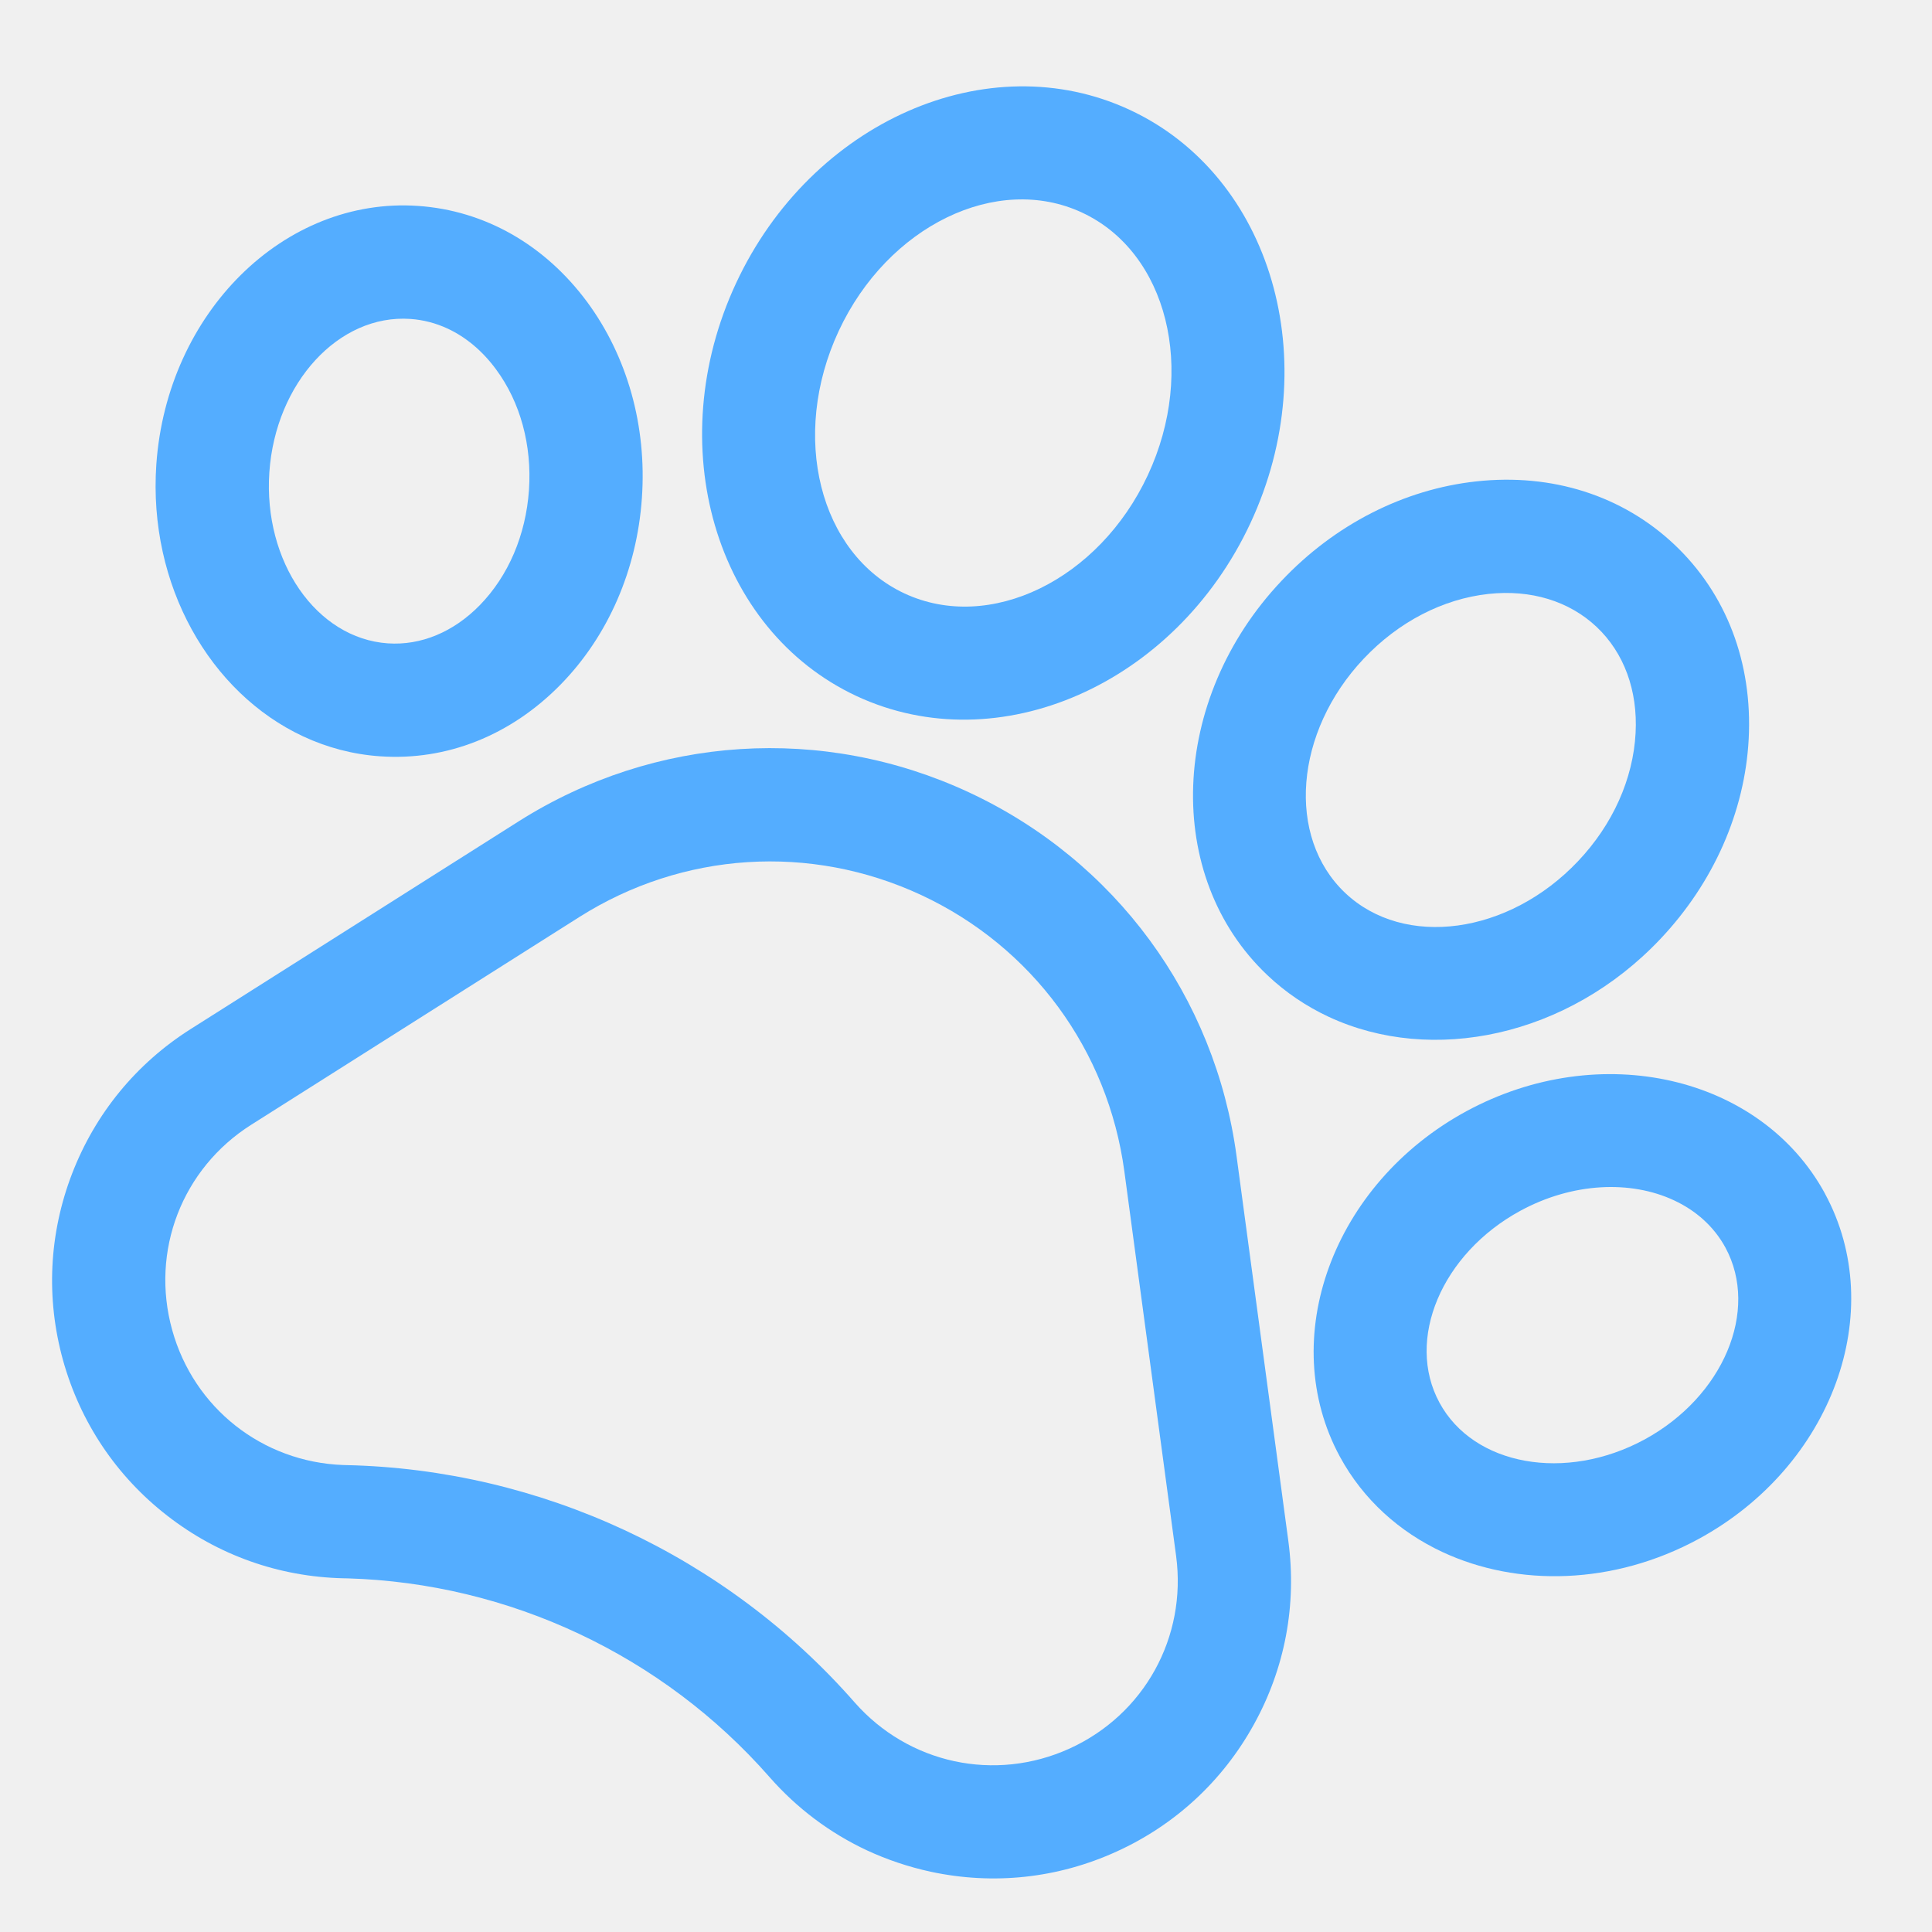
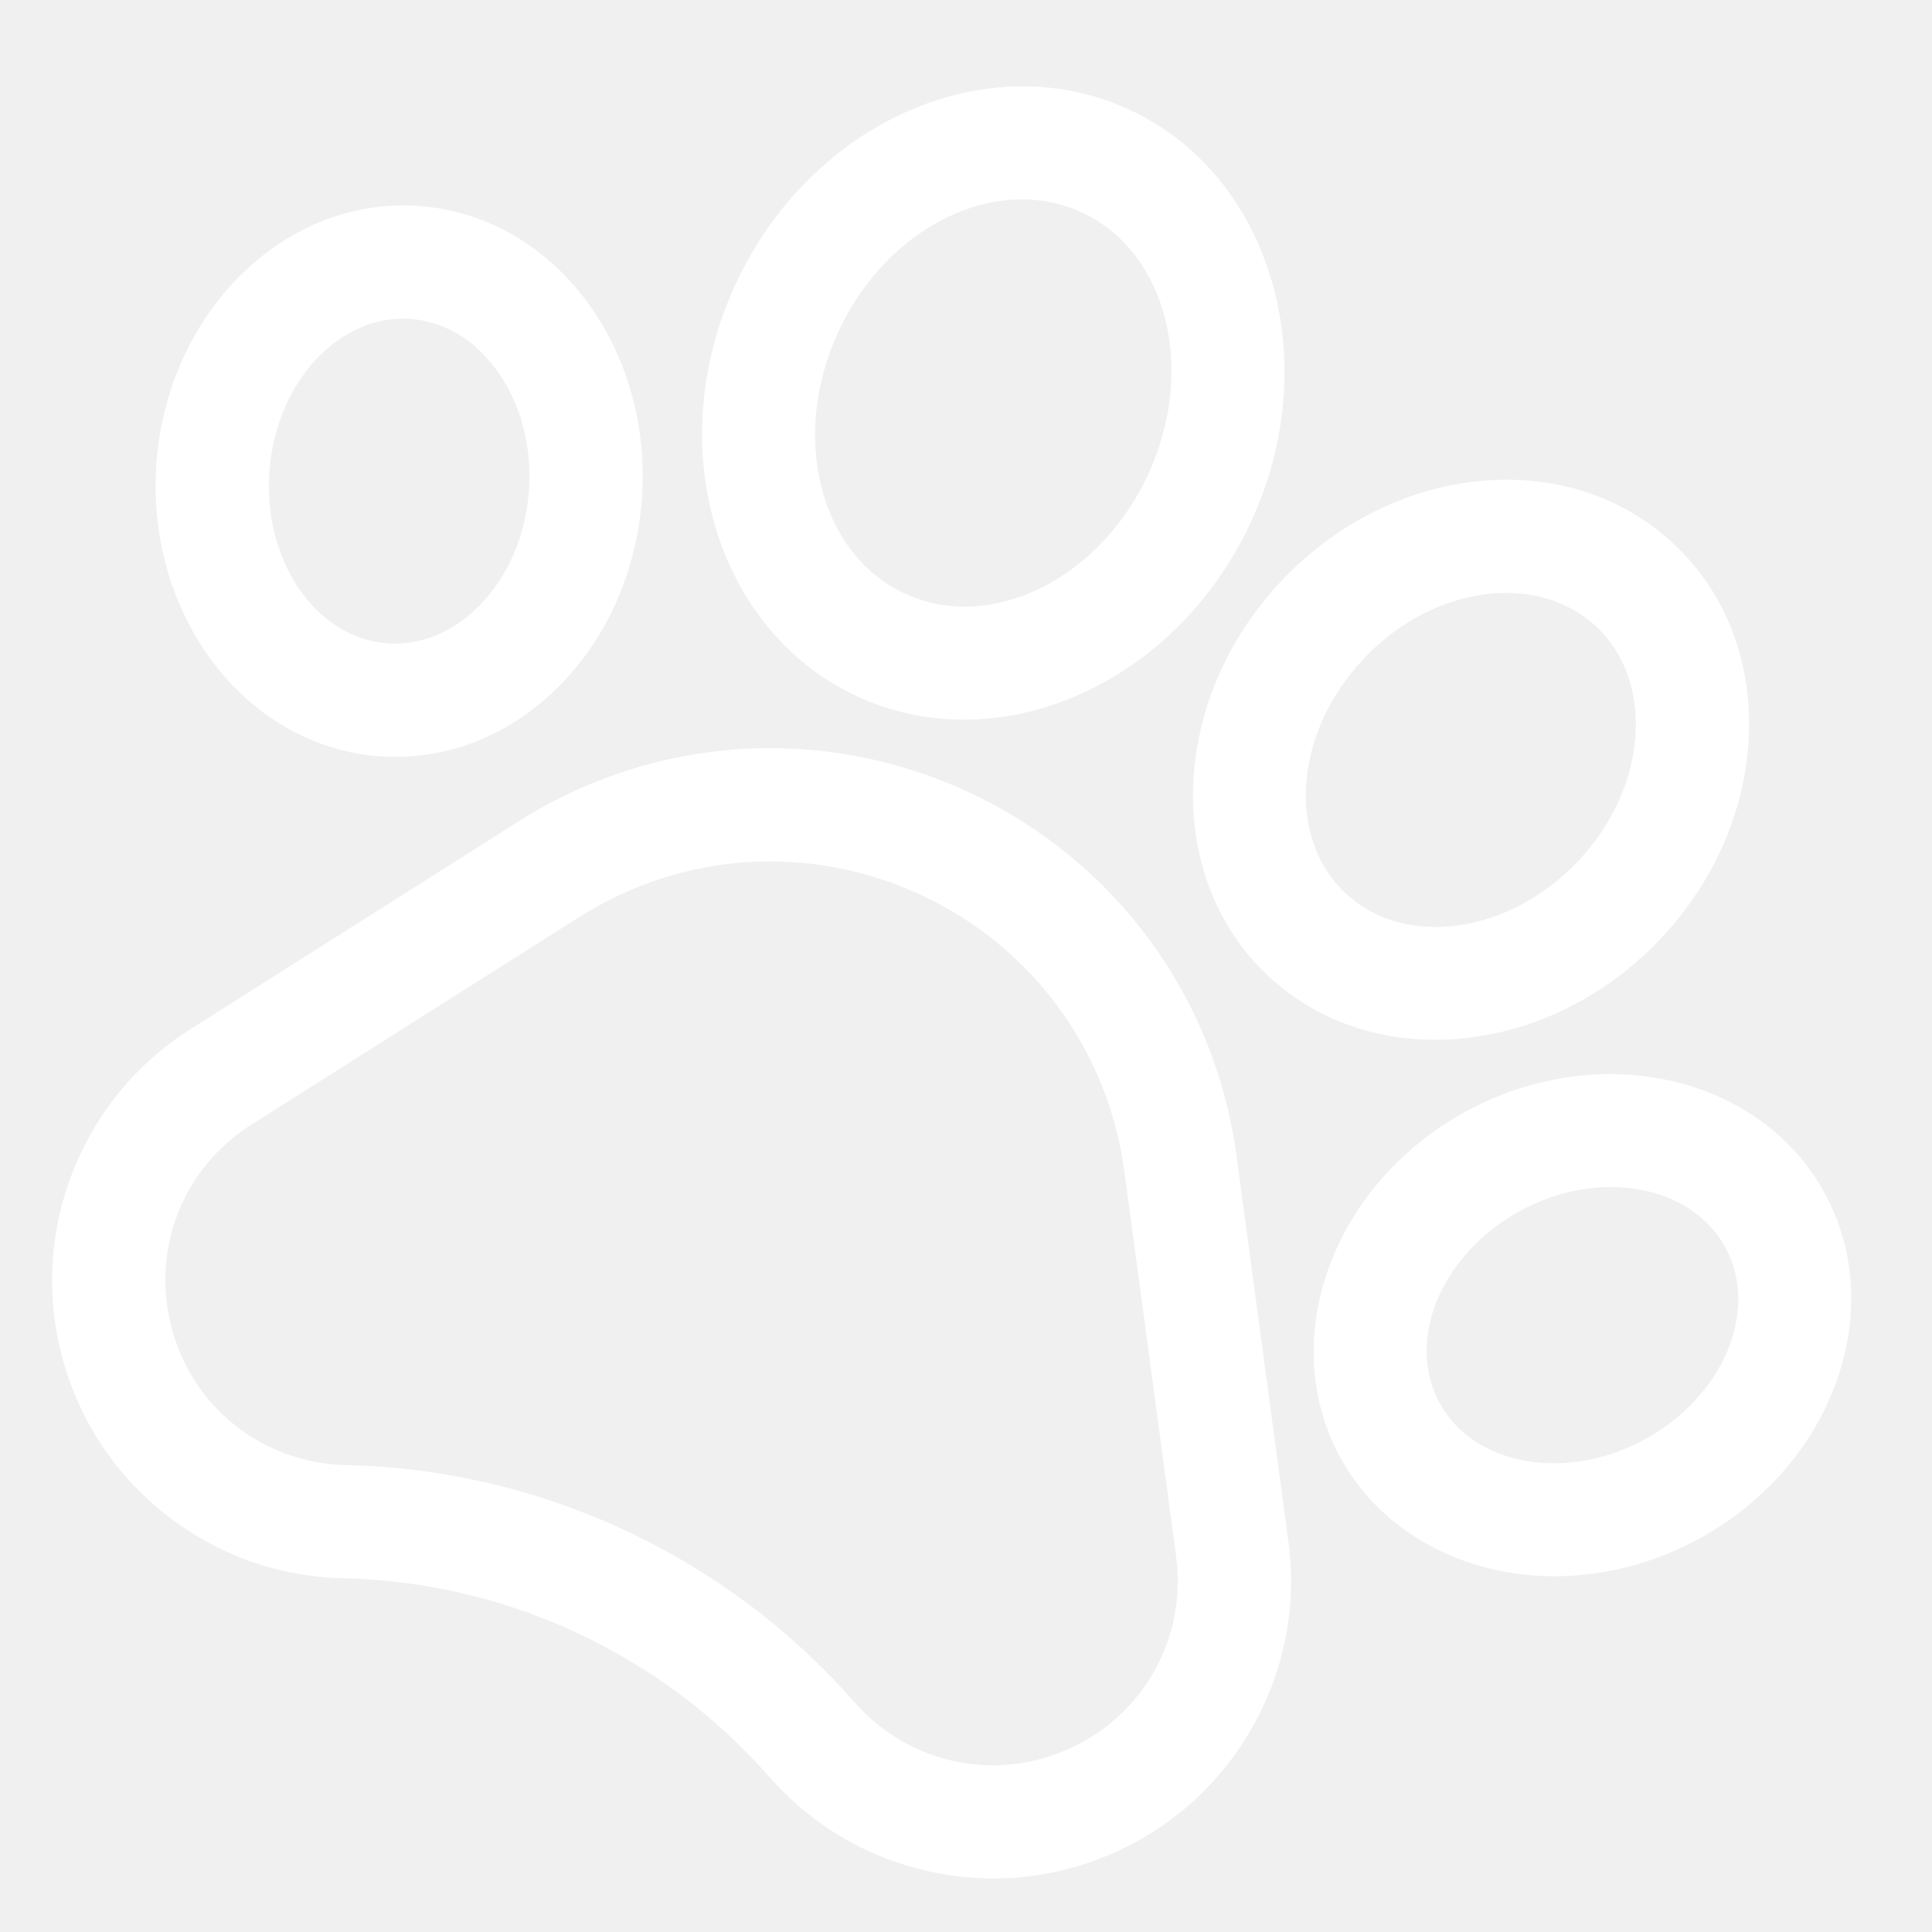
<svg xmlns="http://www.w3.org/2000/svg" width="24" height="24" viewBox="0 0 24 24" fill="none">
  <g clip-path="url(#clip0_31009_547)">
-     <path d="M15.361 14.362C15.095 12.379 13.853 10.69 12.039 9.844C10.226 8.999 8.134 9.133 6.443 10.203L2.369 12.783C1.693 13.211 1.184 13.832 0.896 14.578C0.608 15.325 0.569 16.127 0.783 16.898C0.998 17.669 1.445 18.337 2.077 18.828C2.708 19.319 3.465 19.588 4.266 19.606L4.318 19.607C6.325 19.666 8.232 20.563 9.558 22.074C9.899 22.463 10.31 22.771 10.77 22.986C11.02 23.102 11.285 23.191 11.56 23.251C12.343 23.419 13.141 23.333 13.87 23.001C14.598 22.67 15.188 22.124 15.575 21.424C15.963 20.724 16.111 19.934 16.004 19.141L15.361 14.362ZM13.287 21.721C12.361 22.142 11.287 21.911 10.615 21.146C9.817 20.236 8.842 19.513 7.764 19.01C6.687 18.508 5.507 18.226 4.298 18.2L4.263 18.199C3.26 18.162 2.408 17.492 2.139 16.522C1.866 15.541 2.261 14.516 3.121 13.972L7.196 11.392C8.479 10.579 10.068 10.477 11.445 11.119C12.822 11.761 13.764 13.044 13.967 14.55L14.61 19.328C14.745 20.338 14.214 21.299 13.287 21.721Z" fill="#54ADFF" />
-     <path d="M4.721 9.395C5.549 9.453 6.345 9.136 6.965 8.503C7.554 7.901 7.913 7.077 7.974 6.185C8.036 5.293 7.793 4.428 7.293 3.75C6.766 3.039 6.021 2.615 5.194 2.558C3.532 2.443 2.074 3.883 1.942 5.769C1.839 7.271 2.61 8.609 3.767 9.148C4.063 9.286 4.384 9.372 4.721 9.395ZM3.346 5.866C3.423 4.754 4.209 3.9 5.098 3.962C5.258 3.973 5.414 4.014 5.561 4.082C5.788 4.188 5.993 4.359 6.161 4.587C6.464 4.996 6.609 5.529 6.571 6.088C6.532 6.647 6.315 7.155 5.959 7.519C5.633 7.852 5.228 8.02 4.819 7.992L4.818 7.992C3.93 7.931 3.27 6.977 3.346 5.866Z" fill="#54ADFF" />
-     <path d="M10.641 8.647C12.403 9.468 14.598 8.504 15.534 6.497C16.47 4.489 15.798 2.187 14.037 1.366C12.275 0.544 10.08 1.509 9.144 3.517C8.208 5.524 8.88 7.825 10.641 8.647ZM13.442 2.641C14.501 3.134 14.867 4.597 14.259 5.902C13.651 7.206 12.294 7.865 11.236 7.372C10.177 6.878 9.811 5.415 10.419 4.111C11.027 2.807 12.383 2.147 13.442 2.641Z" fill="#54ADFF" />
-     <path d="M15.744 12.114L15.744 12.114C15.973 12.331 16.229 12.502 16.505 12.631C17.79 13.23 19.478 12.879 20.626 11.664C21.287 10.965 21.676 10.082 21.723 9.178C21.772 8.231 21.445 7.374 20.8 6.765C20.156 6.157 19.282 5.877 18.339 5.98C17.439 6.078 16.579 6.516 15.919 7.216C14.525 8.69 14.447 10.888 15.744 12.114ZM16.941 8.182C17.373 7.725 17.923 7.44 18.491 7.378C19.017 7.321 19.494 7.467 19.834 7.788C20.174 8.109 20.346 8.577 20.318 9.105C20.288 9.676 20.035 10.242 19.603 10.698C18.742 11.609 17.444 11.786 16.71 11.092C15.977 10.398 16.08 9.093 16.941 8.182Z" fill="#54ADFF" />
-     <path d="M22.67 14.827L22.67 14.826C21.873 13.362 19.875 12.904 18.214 13.805C16.555 14.707 15.851 16.632 16.645 18.096C16.935 18.63 17.384 19.03 17.919 19.28C18.852 19.715 20.044 19.691 21.1 19.118C22.76 18.216 23.464 16.291 22.67 14.827ZM20.429 17.882C19.449 18.413 18.306 18.208 17.882 17.425C17.457 16.642 17.908 15.573 18.886 15.041C19.536 14.688 20.258 14.66 20.795 14.911C21.066 15.037 21.291 15.235 21.434 15.498C21.858 16.281 21.407 17.35 20.429 17.882Z" fill="#54ADFF" />
+     <path d="M15.361 14.362C15.095 12.379 13.853 10.69 12.039 9.844C10.226 8.999 8.134 9.133 6.443 10.203L2.369 12.783C1.693 13.211 1.184 13.832 0.896 14.578C0.608 15.325 0.569 16.127 0.783 16.898C0.998 17.669 1.445 18.337 2.077 18.828C2.708 19.319 3.465 19.588 4.266 19.606L4.318 19.607C6.325 19.666 8.232 20.563 9.558 22.074C9.899 22.463 10.31 22.771 10.77 22.986C11.02 23.102 11.285 23.191 11.56 23.251C12.343 23.419 13.141 23.333 13.87 23.001C14.598 22.67 15.188 22.124 15.575 21.424C15.963 20.724 16.111 19.934 16.004 19.141L15.361 14.362ZM13.287 21.721C12.361 22.142 11.287 21.911 10.615 21.146C9.817 20.236 8.842 19.513 7.764 19.01C6.687 18.508 5.507 18.226 4.298 18.2L4.263 18.199C3.26 18.162 2.408 17.492 2.139 16.522C1.866 15.541 2.261 14.516 3.121 13.972L7.196 11.392C8.479 10.579 10.068 10.477 11.445 11.119C12.822 11.761 13.764 13.044 13.967 14.55L14.61 19.328C14.745 20.338 14.214 21.299 13.287 21.721Z" fill="#fff" />
+     <path d="M4.721 9.395C5.549 9.453 6.345 9.136 6.965 8.503C7.554 7.901 7.913 7.077 7.974 6.185C8.036 5.293 7.793 4.428 7.293 3.75C6.766 3.039 6.021 2.615 5.194 2.558C3.532 2.443 2.074 3.883 1.942 5.769C1.839 7.271 2.61 8.609 3.767 9.148C4.063 9.286 4.384 9.372 4.721 9.395ZM3.346 5.866C3.423 4.754 4.209 3.9 5.098 3.962C5.258 3.973 5.414 4.014 5.561 4.082C5.788 4.188 5.993 4.359 6.161 4.587C6.464 4.996 6.609 5.529 6.571 6.088C6.532 6.647 6.315 7.155 5.959 7.519C5.633 7.852 5.228 8.02 4.819 7.992L4.818 7.992C3.93 7.931 3.27 6.977 3.346 5.866Z" fill="#fff" />
+     <path d="M10.641 8.647C12.403 9.468 14.598 8.504 15.534 6.497C16.47 4.489 15.798 2.187 14.037 1.366C12.275 0.544 10.08 1.509 9.144 3.517C8.208 5.524 8.88 7.825 10.641 8.647ZM13.442 2.641C14.501 3.134 14.867 4.597 14.259 5.902C13.651 7.206 12.294 7.865 11.236 7.372C10.177 6.878 9.811 5.415 10.419 4.111C11.027 2.807 12.383 2.147 13.442 2.641Z" fill="#fff" />
+     <path d="M15.744 12.114L15.744 12.114C15.973 12.331 16.229 12.502 16.505 12.631C17.79 13.23 19.478 12.879 20.626 11.664C21.287 10.965 21.676 10.082 21.723 9.178C21.772 8.231 21.445 7.374 20.8 6.765C20.156 6.157 19.282 5.877 18.339 5.98C17.439 6.078 16.579 6.516 15.919 7.216C14.525 8.69 14.447 10.888 15.744 12.114ZM16.941 8.182C17.373 7.725 17.923 7.44 18.491 7.378C19.017 7.321 19.494 7.467 19.834 7.788C20.174 8.109 20.346 8.577 20.318 9.105C20.288 9.676 20.035 10.242 19.603 10.698C18.742 11.609 17.444 11.786 16.71 11.092C15.977 10.398 16.08 9.093 16.941 8.182Z" fill="#fff" />
+     <path d="M22.67 14.827L22.67 14.826C21.873 13.362 19.875 12.904 18.214 13.805C16.555 14.707 15.851 16.632 16.645 18.096C16.935 18.63 17.384 19.03 17.919 19.28C18.852 19.715 20.044 19.691 21.1 19.118C22.76 18.216 23.464 16.291 22.67 14.827ZM20.429 17.882C19.449 18.413 18.306 18.208 17.882 17.425C17.457 16.642 17.908 15.573 18.886 15.041C19.536 14.688 20.258 14.66 20.795 14.911C21.066 15.037 21.291 15.235 21.434 15.498C21.858 16.281 21.407 17.35 20.429 17.882Z" fill="#fff" />
  </g>
  <defs>
    <clipPath id="clip0_31009_547">
      <rect width="24" height="24" fill="white" />
    </clipPath>
  </defs>
</svg>
